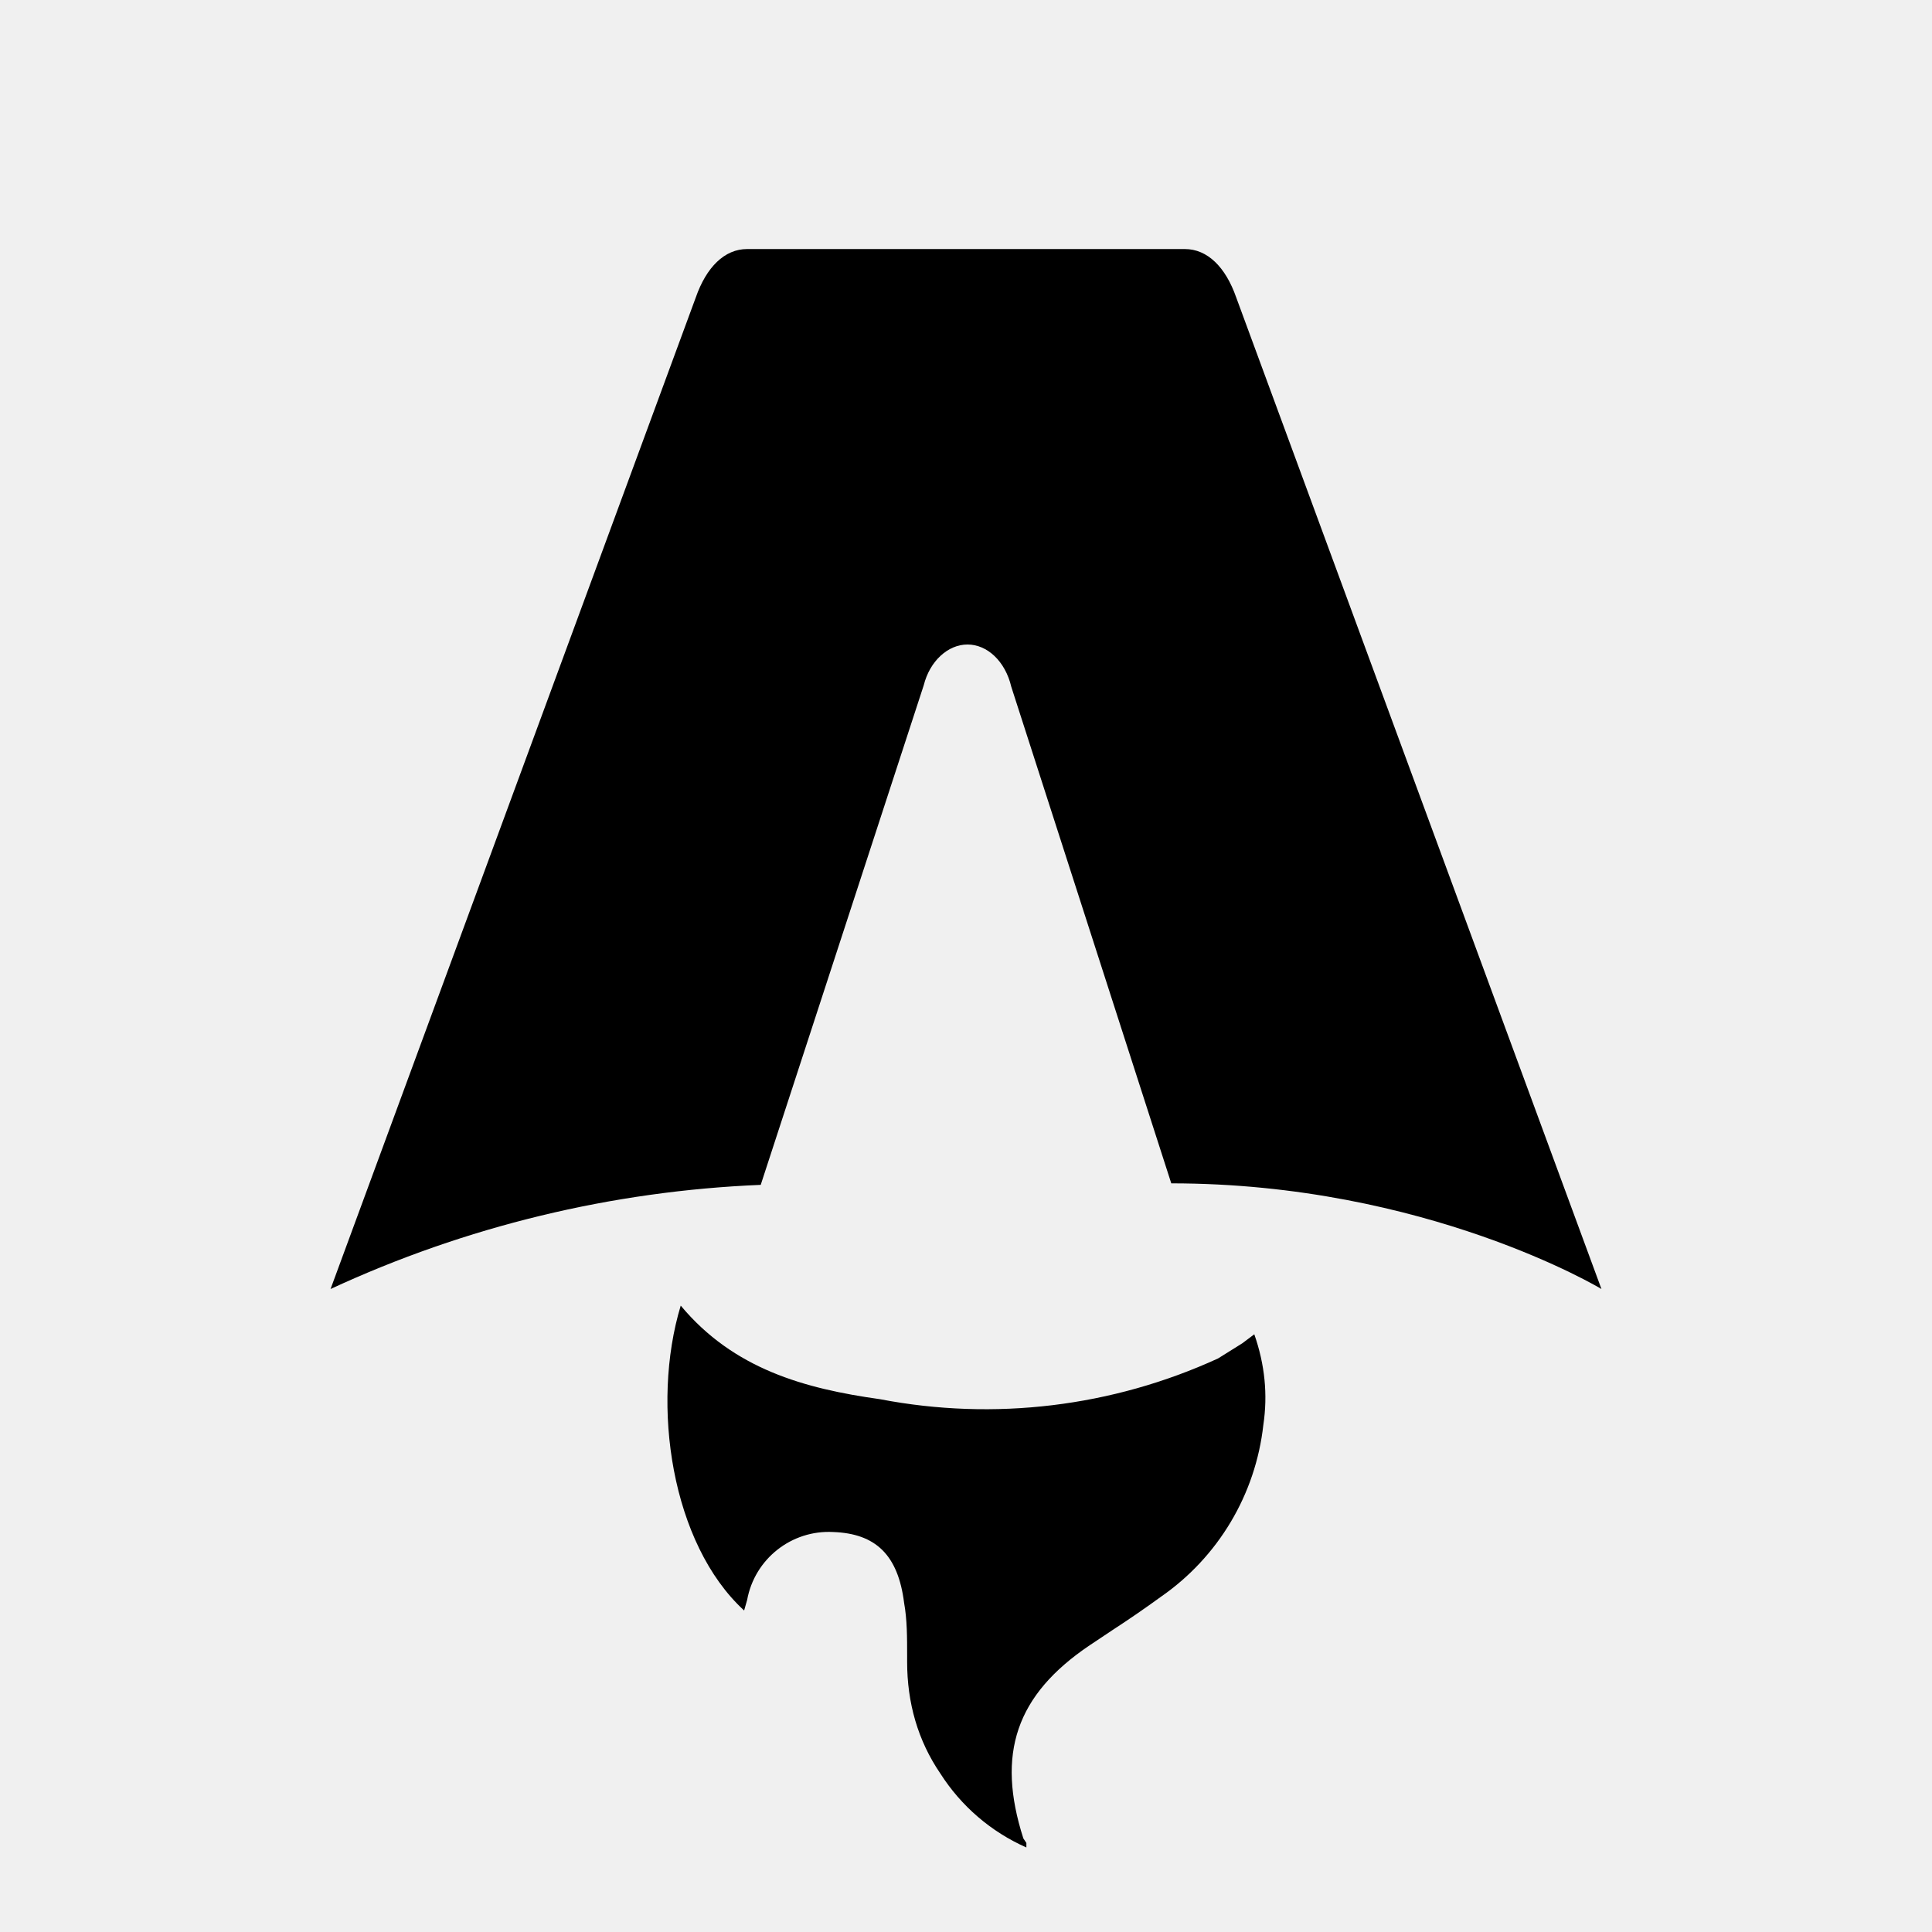
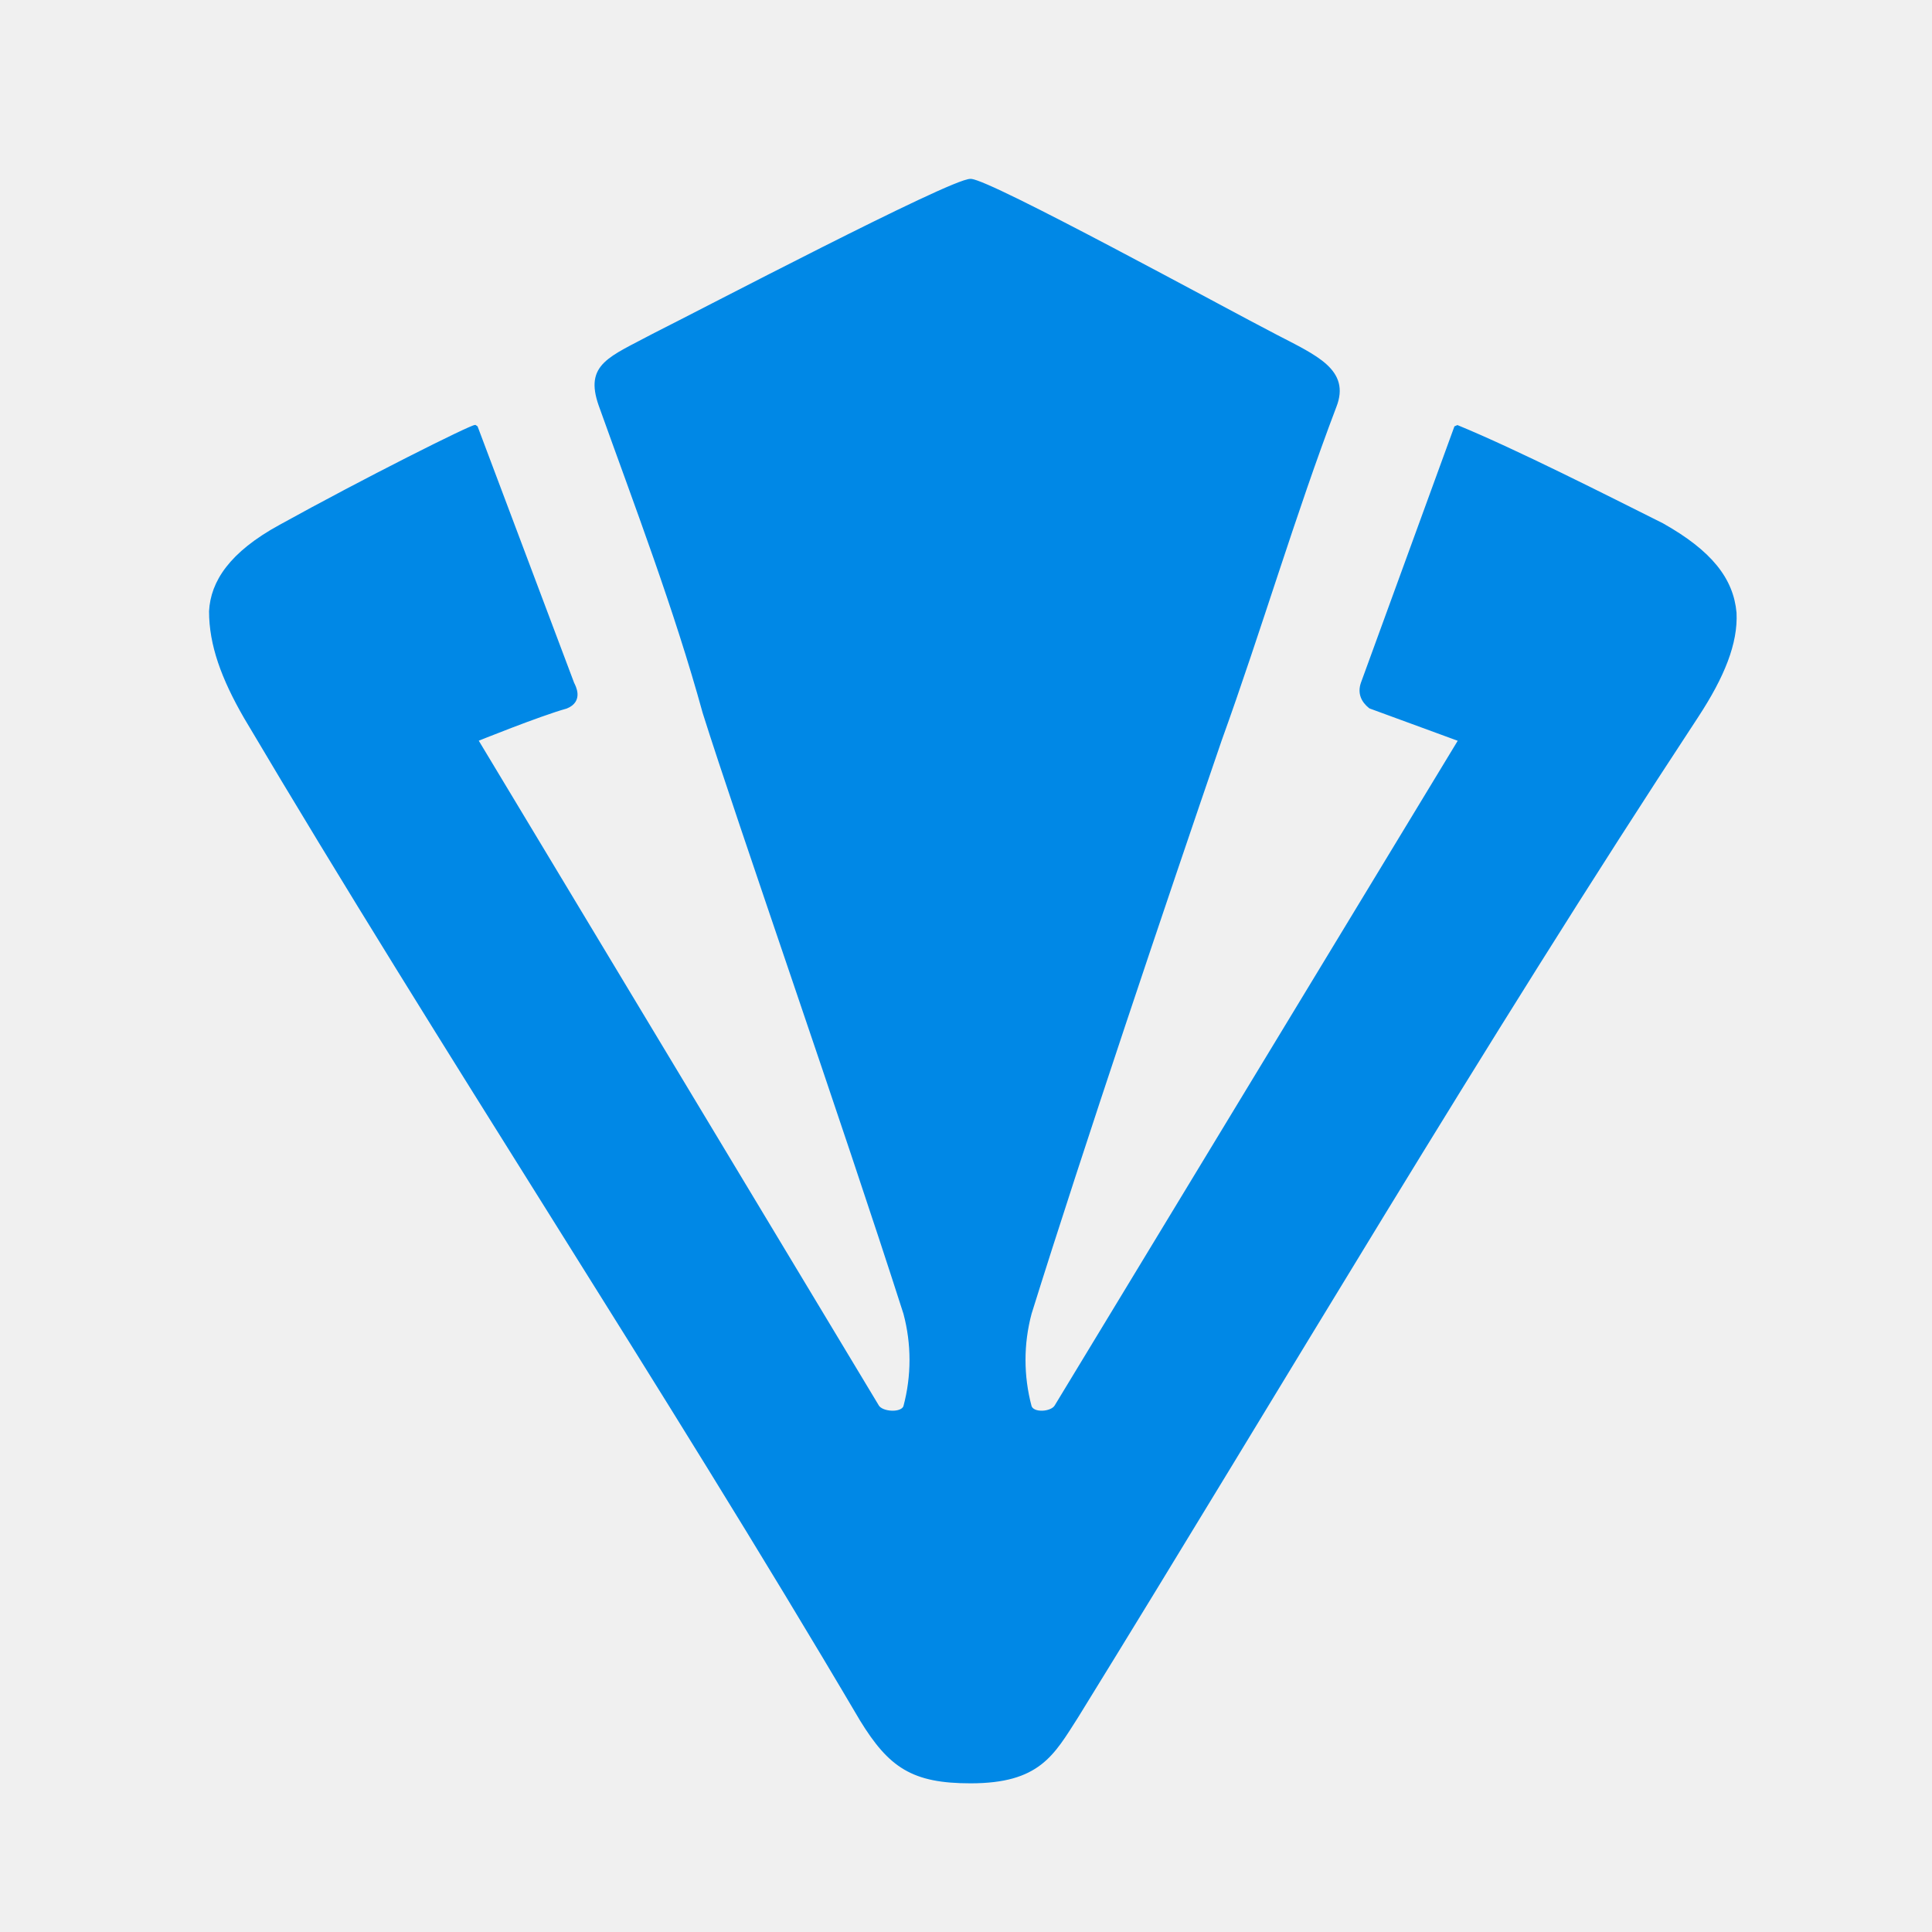
- <svg xmlns="http://www.w3.org/2000/svg" fill="none" viewBox="0 0 128 128">
-   <path d="M50.4 78.5a75.1 75.1 0 0 0-28.5 6.9l24.2-65.7c.7-2 1.9-3.2 3.4-3.2h29c1.5 0 2.7 1.2 3.4 3.2l24.2 65.7s-11.6-7-28.5-7L67 45.5c-.4-1.7-1.6-2.8-2.9-2.8-1.3 0-2.5 1.1-2.9 2.7L50.4 78.5Zm-1.1 28.2Zm-4.2-20.2c-2 6.6-.6 15.8 4.2 20.2a17.5 17.5 0 0 1 .2-.7 5.5 5.5 0 0 1 5.7-4.5c2.8.1 4.3 1.5 4.7 4.7.2 1.1.2 2.3.2 3.5v.4c0 2.7.7 5.2 2.2 7.4a13 13 0 0 0 5.7 4.9v-.3l-.2-.3c-1.8-5.6-.5-9.5 4.4-12.8l1.5-1a73 73 0 0 0 3.2-2.2 16 16 0 0 0 6.8-11.4c.3-2 .1-4-.6-6l-.8.6-1.6 1a37 37 0 0 1-22.4 2.7c-5-.7-9.7-2-13.2-6.2Z" />
-   <style>
-         path { fill: #000; }
-         @media (prefers-color-scheme: dark) {
-             path { fill: #FFF; }
-         }
-     </style>
+ <svg xmlns="http://www.w3.org/2000/svg" width="128" height="128" fill="none" viewBox="0 0 128 128">
+   <path fill="#0088E6" fill-rule="evenodd" stroke="#0088E6" stroke-linejoin="bevel" stroke-miterlimit="22.9" stroke-width=".3" d="M31.5 49s4.2-1.7 6-2.2c1-.4.5-1.3.4-1.5l-6.4-17c-.3 0-7.3 3.5-12.9 6.6-3.3 1.8-4.5 3.7-4.6 5.6 0 2.2.8 4.4 2.3 7 13.2 22.3 27.6 44 40.8 66.4 1.9 3.1 3.4 4.1 7.2 4.1 4.5 0 5.4-1.8 7-4.3C85 91.5 98 69.3 112.4 47.4c1.7-2.6 2.6-4.8 2.5-6.8-.2-2.2-1.6-4-4.8-5.8-3.6-1.8-9.7-4.9-13.6-6.5l-6.2 17c-.2.6 0 1.1.5 1.5l6 2.2L70 93.2c-.3.5-1.6.6-1.8 0a12 12 0 0 1 0-6.2c3.4-10.9 9-27.5 12.6-38 2.6-7.2 4.9-15 7.6-22.1.9-2.3-1.2-3.2-3.9-4.6-3.3-1.7-19-10.3-20.2-10.3-1.3 0-17.9 8.7-20.9 10.2-3 1.6-4.5 2-3.6 4.6 2.4 6.7 5 13.5 6.9 20.4C49 54.5 55.9 74.2 60 87a12 12 0 0 1 0 6.2c-.2.6-1.6.5-1.9 0L31.5 49Z" clip-rule="evenodd" />
</svg>
